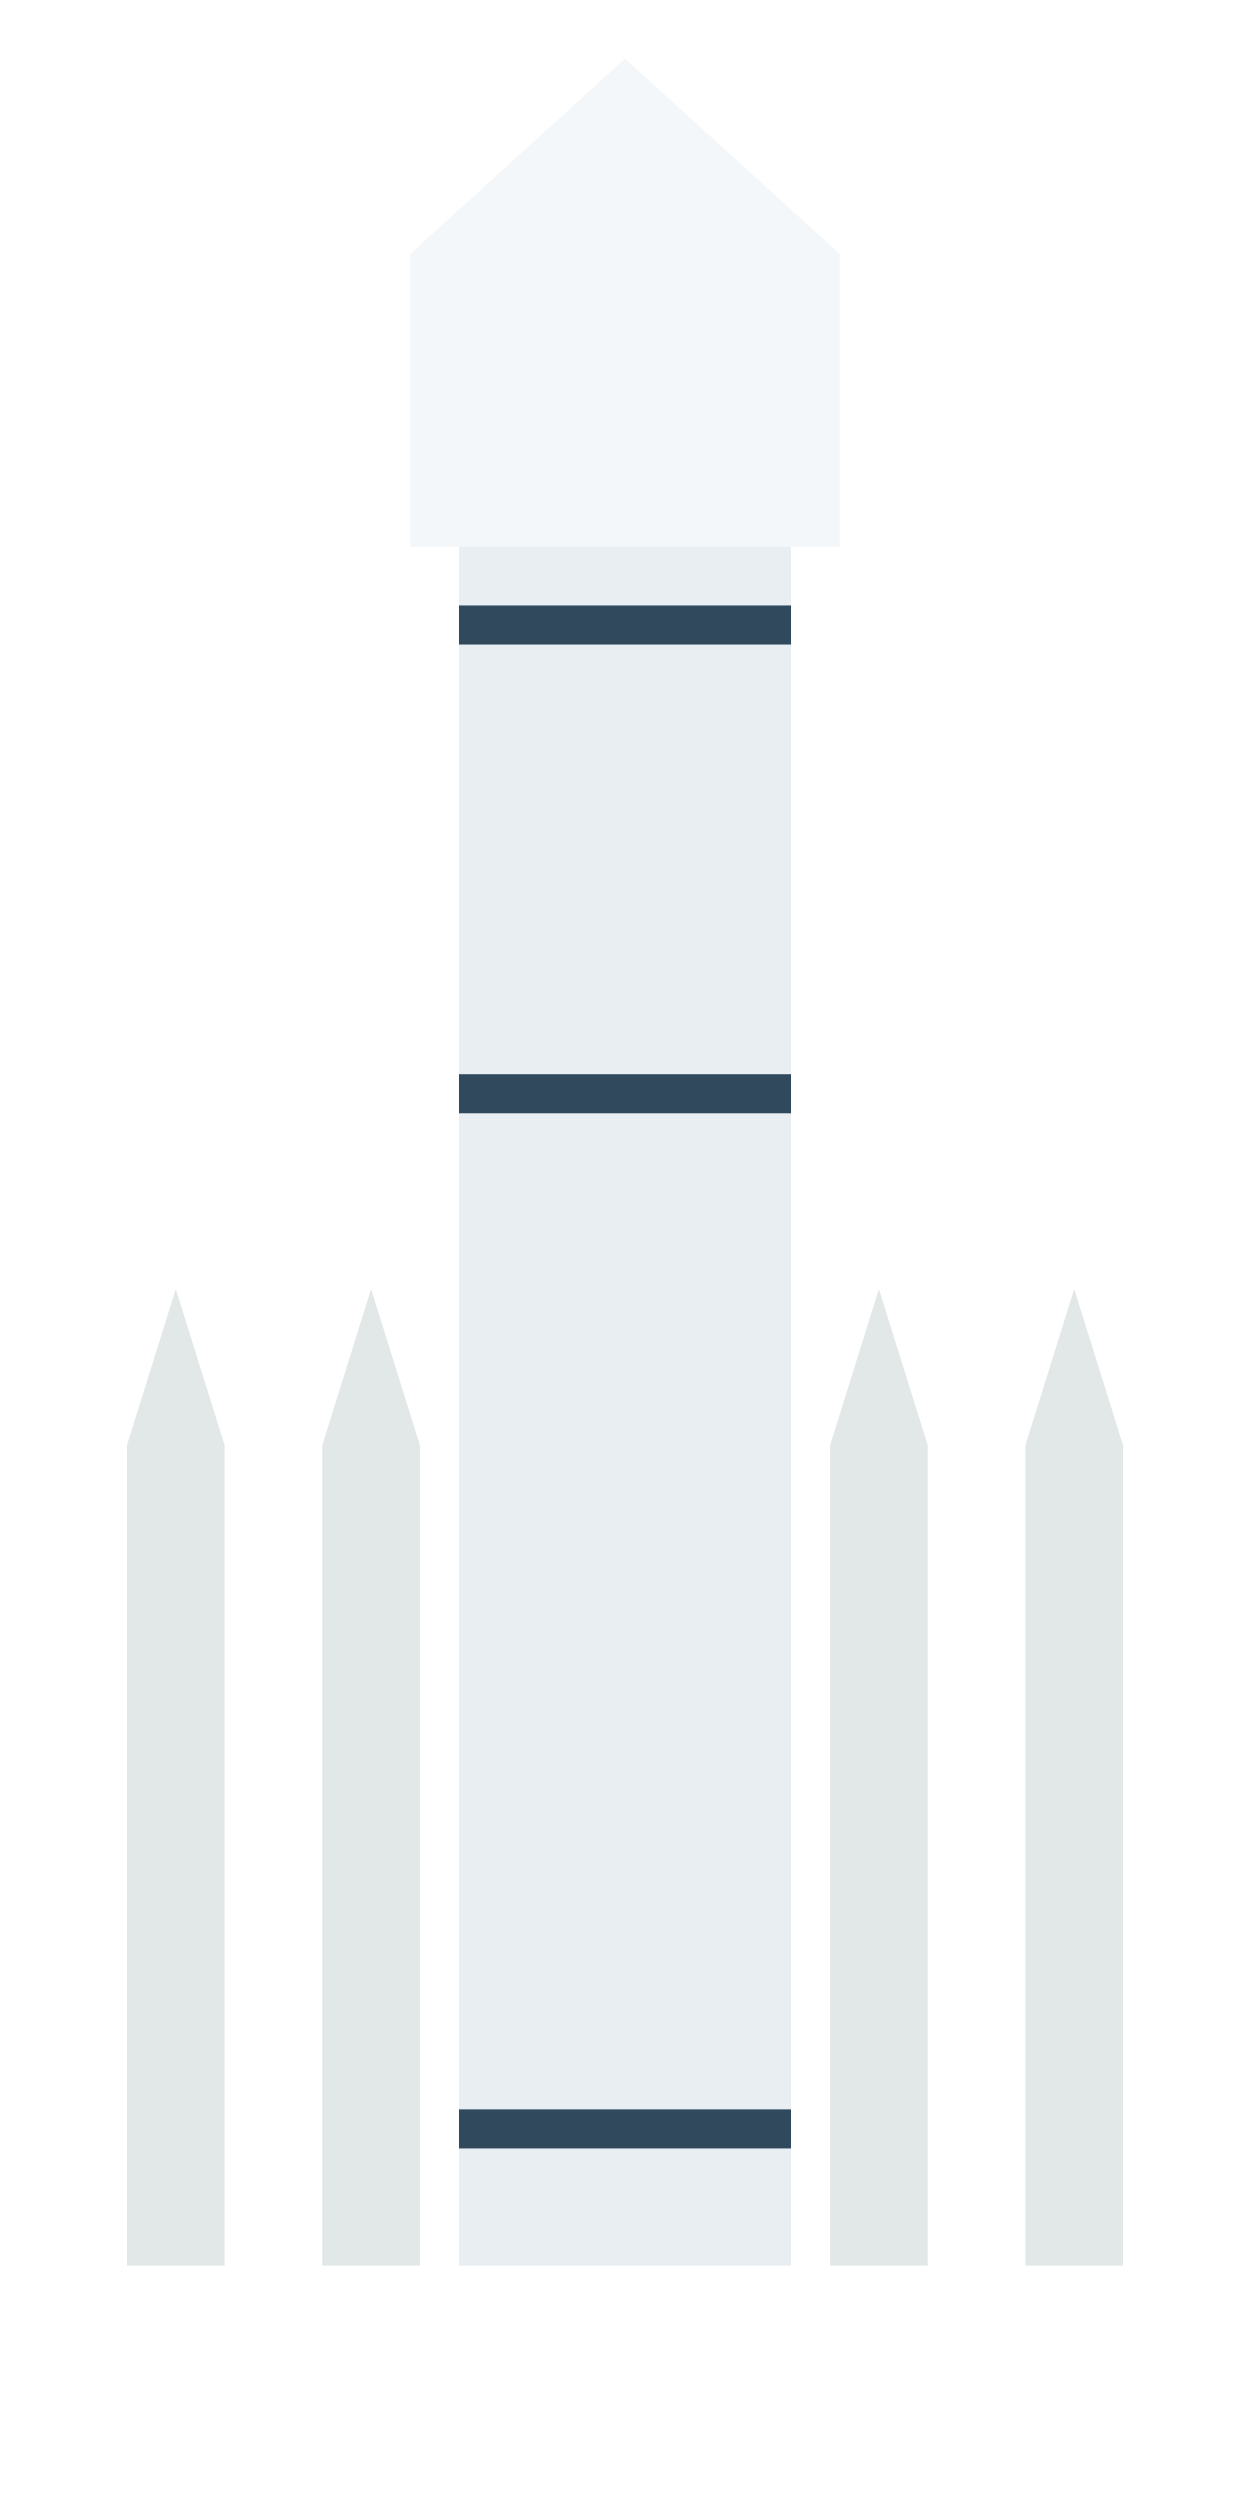
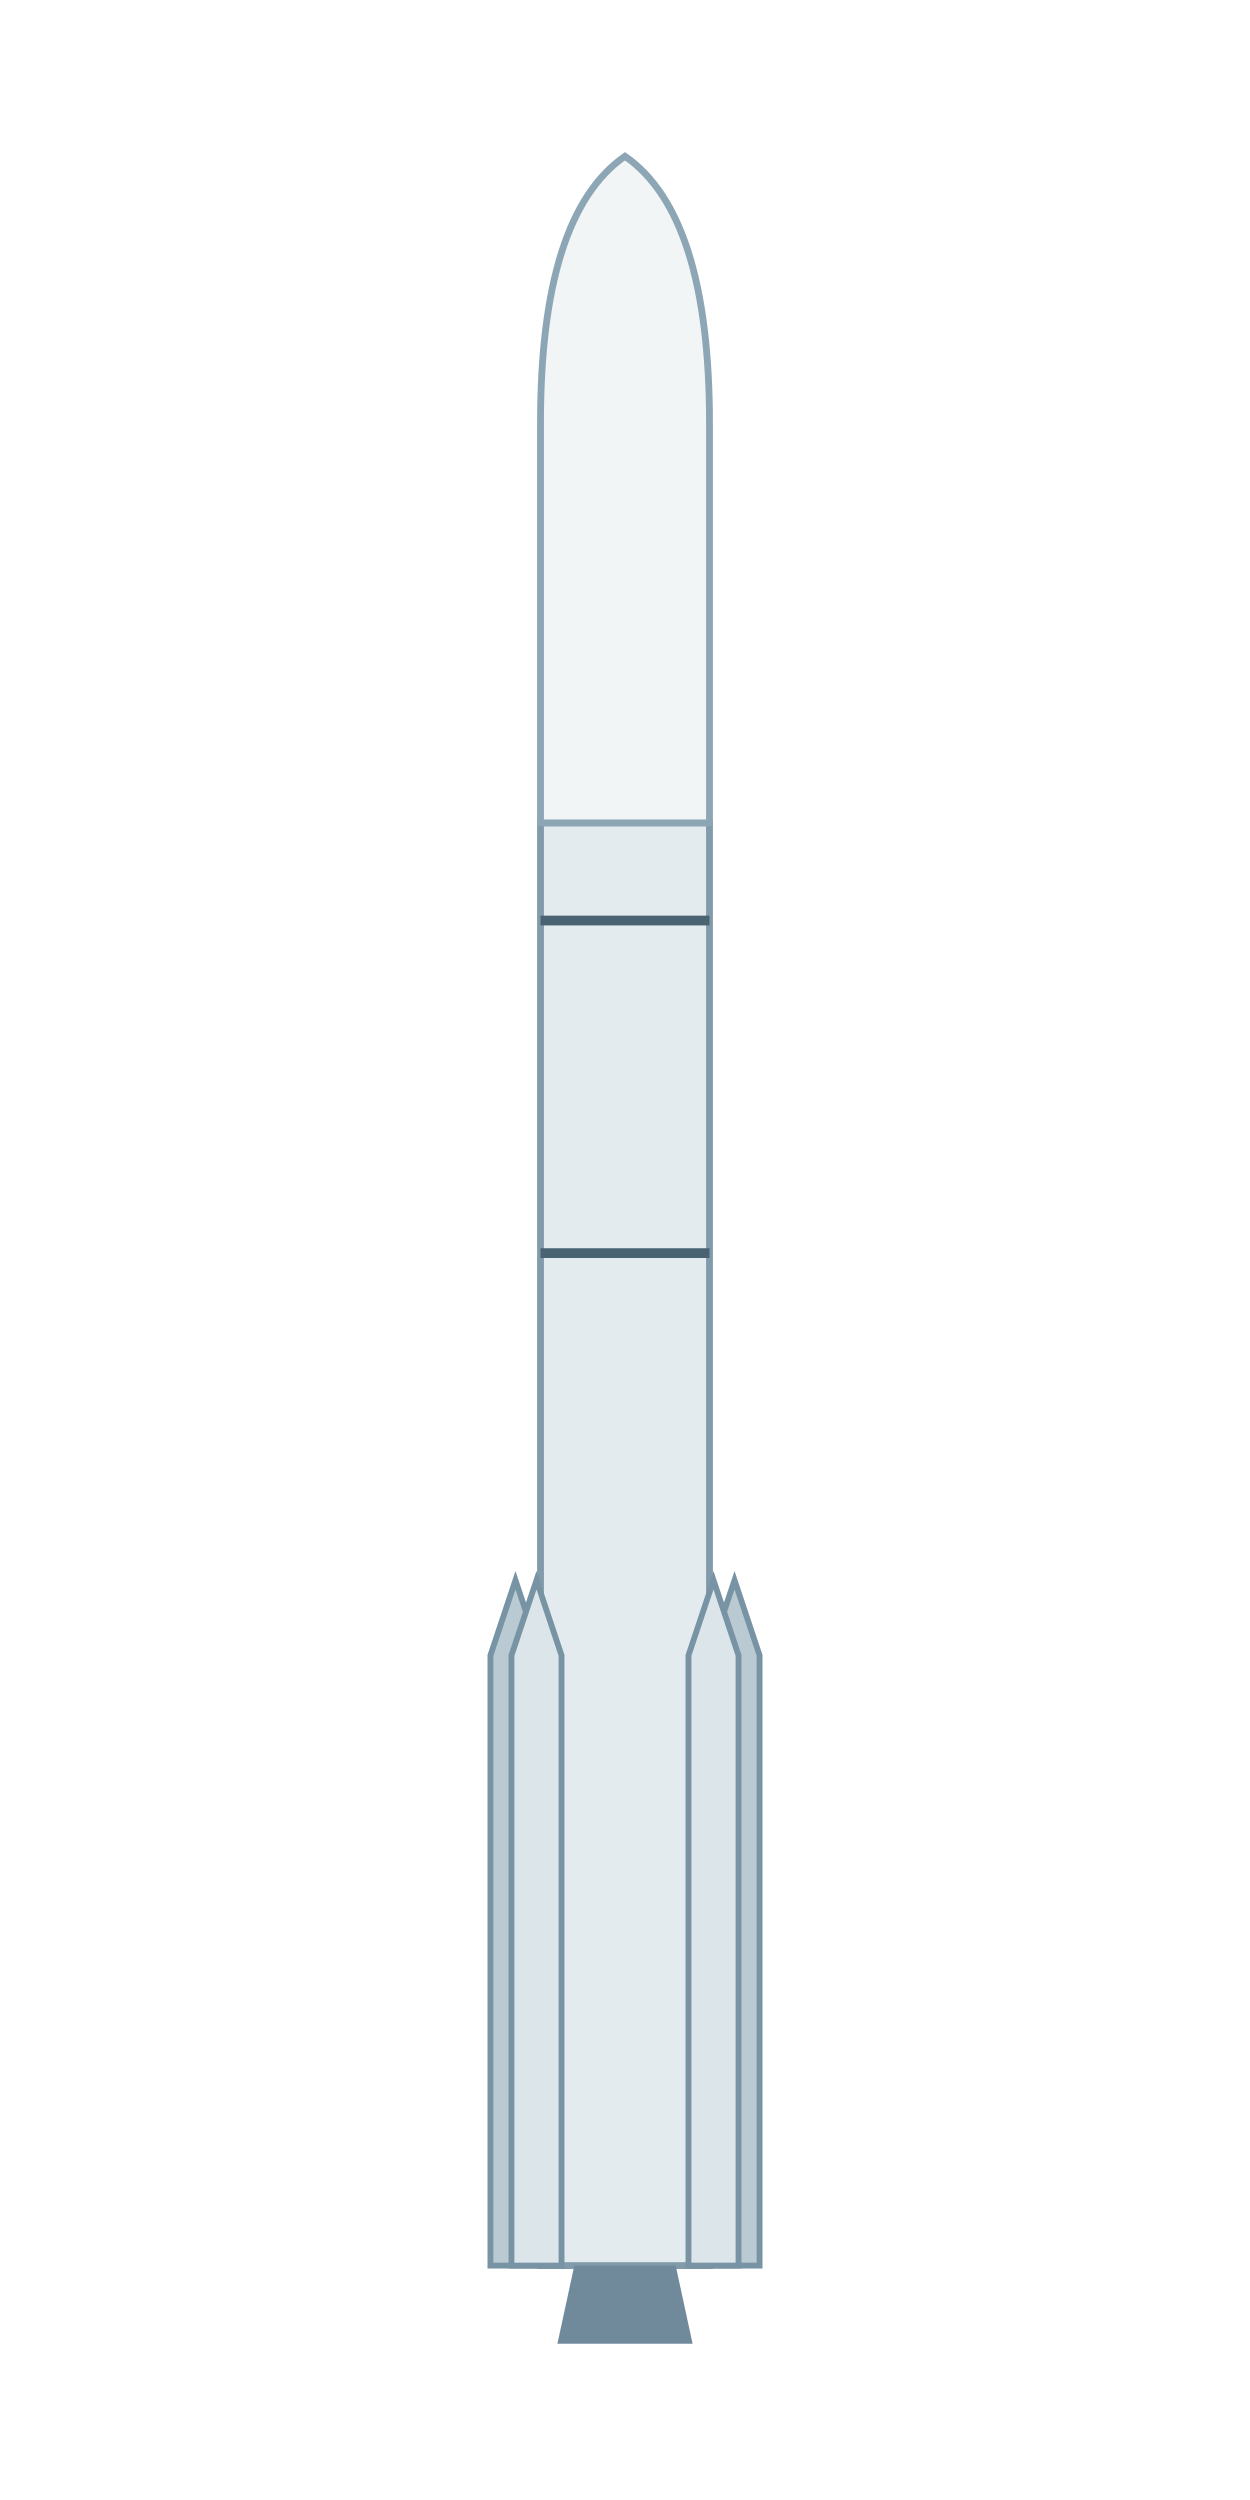
<svg xmlns="http://www.w3.org/2000/svg" viewBox="0 0 64 128">
-   <path d="M6.5 116V74L9 66L11.5 74V116Z" fill="#e2e7e8" />
-   <path d="M16.5 116V74L19 66L21.5 74V116Z" fill="#e2e7e8" />
-   <path d="M42.5 116V74L45 66L47.5 74V116Z" fill="#e2e7e8" />
-   <path d="M52.5 116V74L55 66L57.5 74V116Z" fill="#e2e7e8" />
-   <rect x="23.5" y="23" width="17" height="93" fill="#e8eef1" />
-   <path d="M21.0 28V13L32 3L43.0 13V28Z" fill="#f4f7fa" />
-   <rect x="23.5" y="31" width="17" height="2" fill="#31495d" />
-   <rect x="23.5" y="55" width="17" height="2" fill="#31495d" />
-   <rect x="23.5" y="108" width="17" height="2" fill="#31495d" />
+   <path data-part="booster" d="M25.11 116V84.754L26.392 80.908L27.674 84.754V116Z" fill="#b9cad3" stroke="#7894a4" stroke-width="0.30" />
+   <path data-part="booster" d="M36.326 116V84.754L37.608 80.908L38.89 84.754V116Z" fill="#b9cad3" stroke="#7894a4" stroke-width="0.30" />
+   <path data-part="core" d="M27.674 42.131H36.326V116H27.674Z" fill="#e4ebee" stroke="#829baa" stroke-width="0.35" />
+   <path data-part="fairing" d="M27.674 42.131V21.652Q27.674 11 32 8Q36.326 11 36.326 21.652V42.131Z" fill="#f2f5f5" stroke="#8da6b5" stroke-width="0.35" />
+   <path data-part="booster" d="M26.187 116V84.754L27.468 80.908L28.75 84.754V116Z" fill="#dce6ea" stroke="#7894a4" stroke-width="0.30" />
+   <path data-part="booster" d="M35.25 116V84.754L36.532 80.908L37.813 84.754V116Z" fill="#dce6ea" stroke="#7894a4" stroke-width="0.30" />
+   <path d="M27.674 47.131H36.326" fill="none" stroke="#496372" stroke-width="0.5" />
+   <path d="M27.674 64.16H36.326" fill="none" stroke="#496372" stroke-width="0.5" />
+   <path data-part="nozzle" d="M29.404 116L28.539 120H35.461L34.596 116Z" fill="#718a9b" />
</svg>
